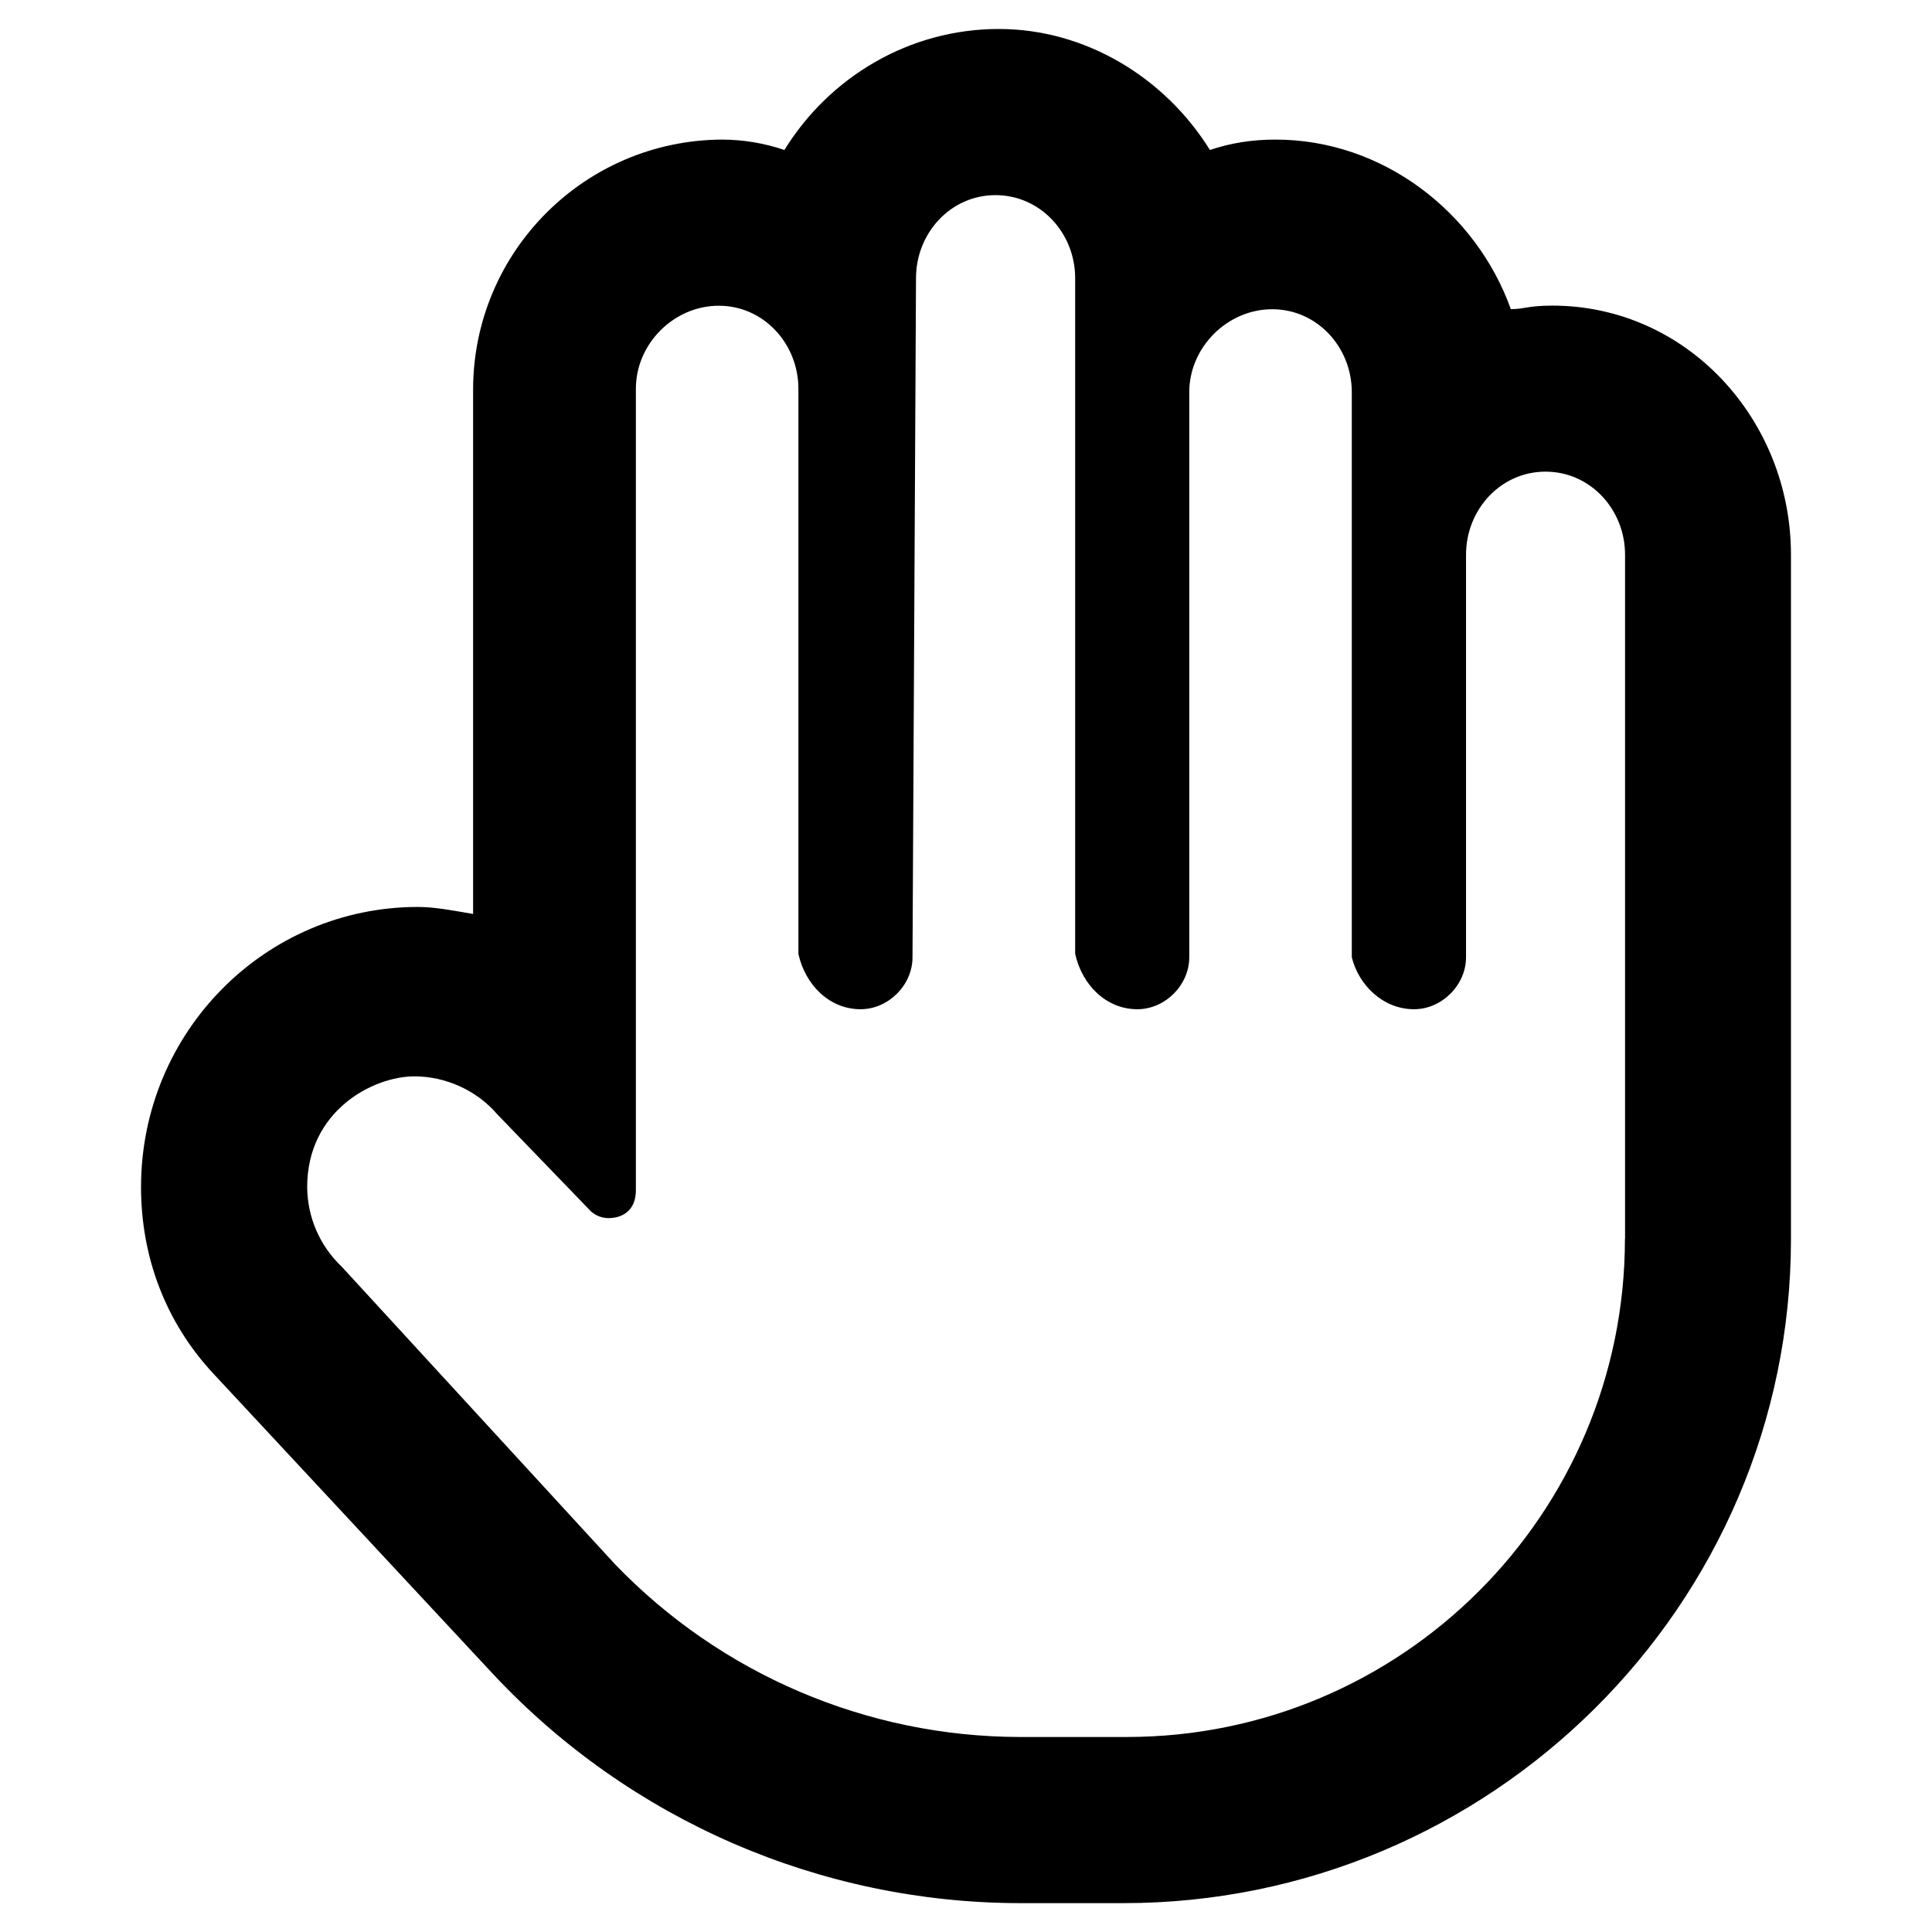
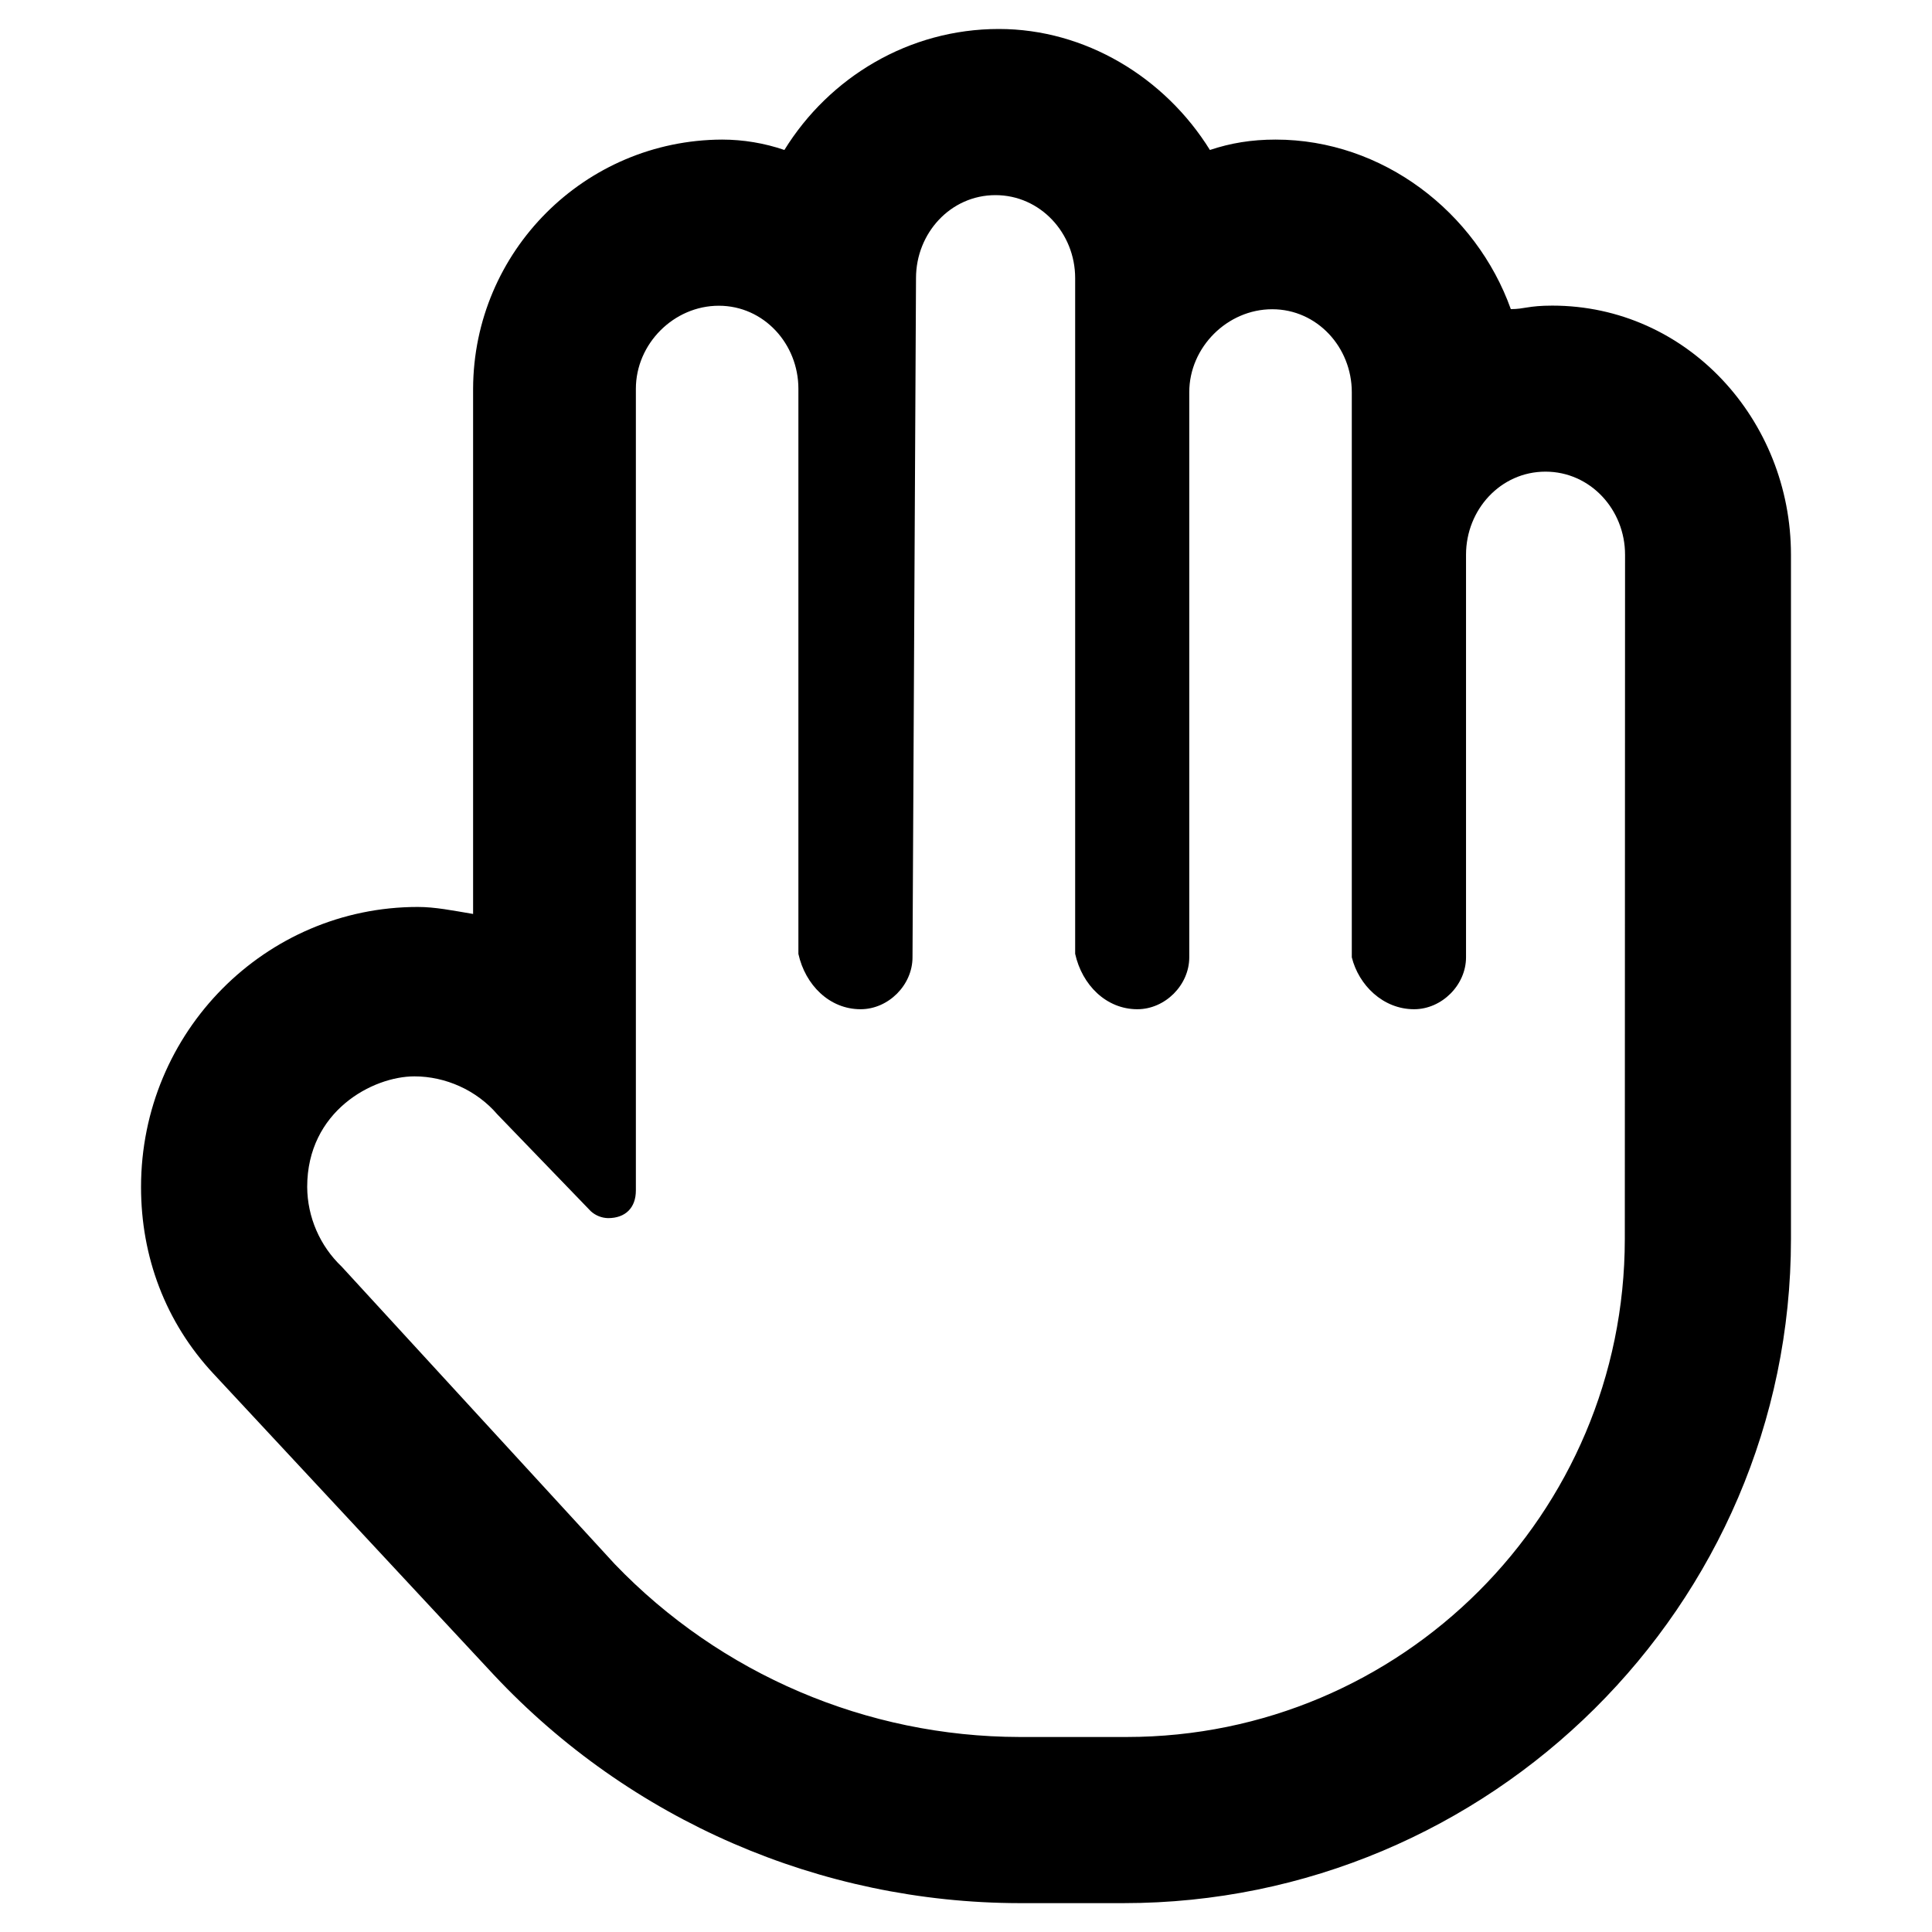
<svg xmlns="http://www.w3.org/2000/svg" viewBox="0 0 16 16">
-   <path d="M12.855 2.531c-.2 0-.229.029-.343.029-.287-.802-1.06-1.404-1.948-1.404-.2 0-.373.029-.544.086C9.647.641 8.988.24 8.272.24c-.745 0-1.404.4-1.776 1.002a1.622 1.622 0 0 0-.516-.086A2.072 2.072 0 0 0 3.918 3.22v4.349c-.172-.029-.315-.058-.458-.058-1.26 0-2.292 1.032-2.292 2.32 0 .574.2 1.118.602 1.548l2.32 2.492a5.984 5.984 0 0 0 4.354 1.89h.86c3.036 0 5.528-2.463 5.528-5.5V4.594c0-1.117-.86-2.063-1.977-2.063Zm.602 7.73a4.126 4.126 0 0 1-4.125 4.124h-.888a4.662 4.662 0 0 1-3.352-1.432L2.83 10.49a.915.915 0 0 1-.286-.66c0-.63.544-.916.888-.916.258 0 .516.115.687.315l.774.802a.219.219 0 0 0 .143.057c.143 0 .23-.085.23-.229V3.22c0-.373.314-.688.687-.688.372 0 .659.315.659.688v4.68c.057.257.257.458.515.458.23 0 .43-.2.43-.43l.029-5.625c0-.372.286-.687.658-.687.373 0 .66.315.66.687v5.596c.057.258.257.459.515.459.23 0 .43-.2.43-.43v-4.68c0-.372.315-.687.687-.687.373 0 .659.315.659.687v4.68c.057.23.258.43.516.43.229 0 .43-.2.43-.43V4.594c0-.373.286-.688.658-.688.373 0 .659.315.659.688v5.666Z" />
+   <path d="M12.856 2.531c-.201 0-.23.029-.344.029-.287-.802-1.06-1.404-1.948-1.404-.2 0-.373.029-.544.086C9.647.641 8.988.24 8.272.24c-.745 0-1.404.4-1.776 1.002a1.6 1.6 0 0 0-.516-.086A2.07 2.07 0 0 0 3.918 3.22v4.349c-.172-.029-.315-.058-.458-.058-1.26 0-2.292 1.032-2.292 2.32 0 .574.2 1.118.602 1.548l2.32 2.492a5.98 5.98 0 0 0 4.354 1.89h.86c3.036 0 5.528-2.463 5.528-5.5V4.594c0-1.117-.86-2.063-1.977-2.063m.601 7.73a4.126 4.126 0 0 1-4.125 4.124h-.888a4.66 4.66 0 0 1-3.352-1.432L2.83 10.49a.92.92 0 0 1-.286-.66c0-.63.544-.916.888-.916.258 0 .516.115.687.315l.774.802a.22.22 0 0 0 .143.057c.143 0 .23-.085.23-.229V3.22c0-.373.314-.688.687-.688.372 0 .659.315.659.688v4.68c.057.257.257.458.515.458.23 0 .43-.2.43-.43l.029-5.625c0-.372.286-.687.658-.687s.66.315.66.687v5.596c.057.258.257.459.515.459.23 0 .43-.2.43-.43v-4.68c0-.372.315-.687.687-.687s.659.315.659.687v4.68c.057.23.258.43.516.43.229 0 .43-.2.43-.43V4.594c0-.373.286-.688.658-.688s.659.315.659.688z" />
</svg>
